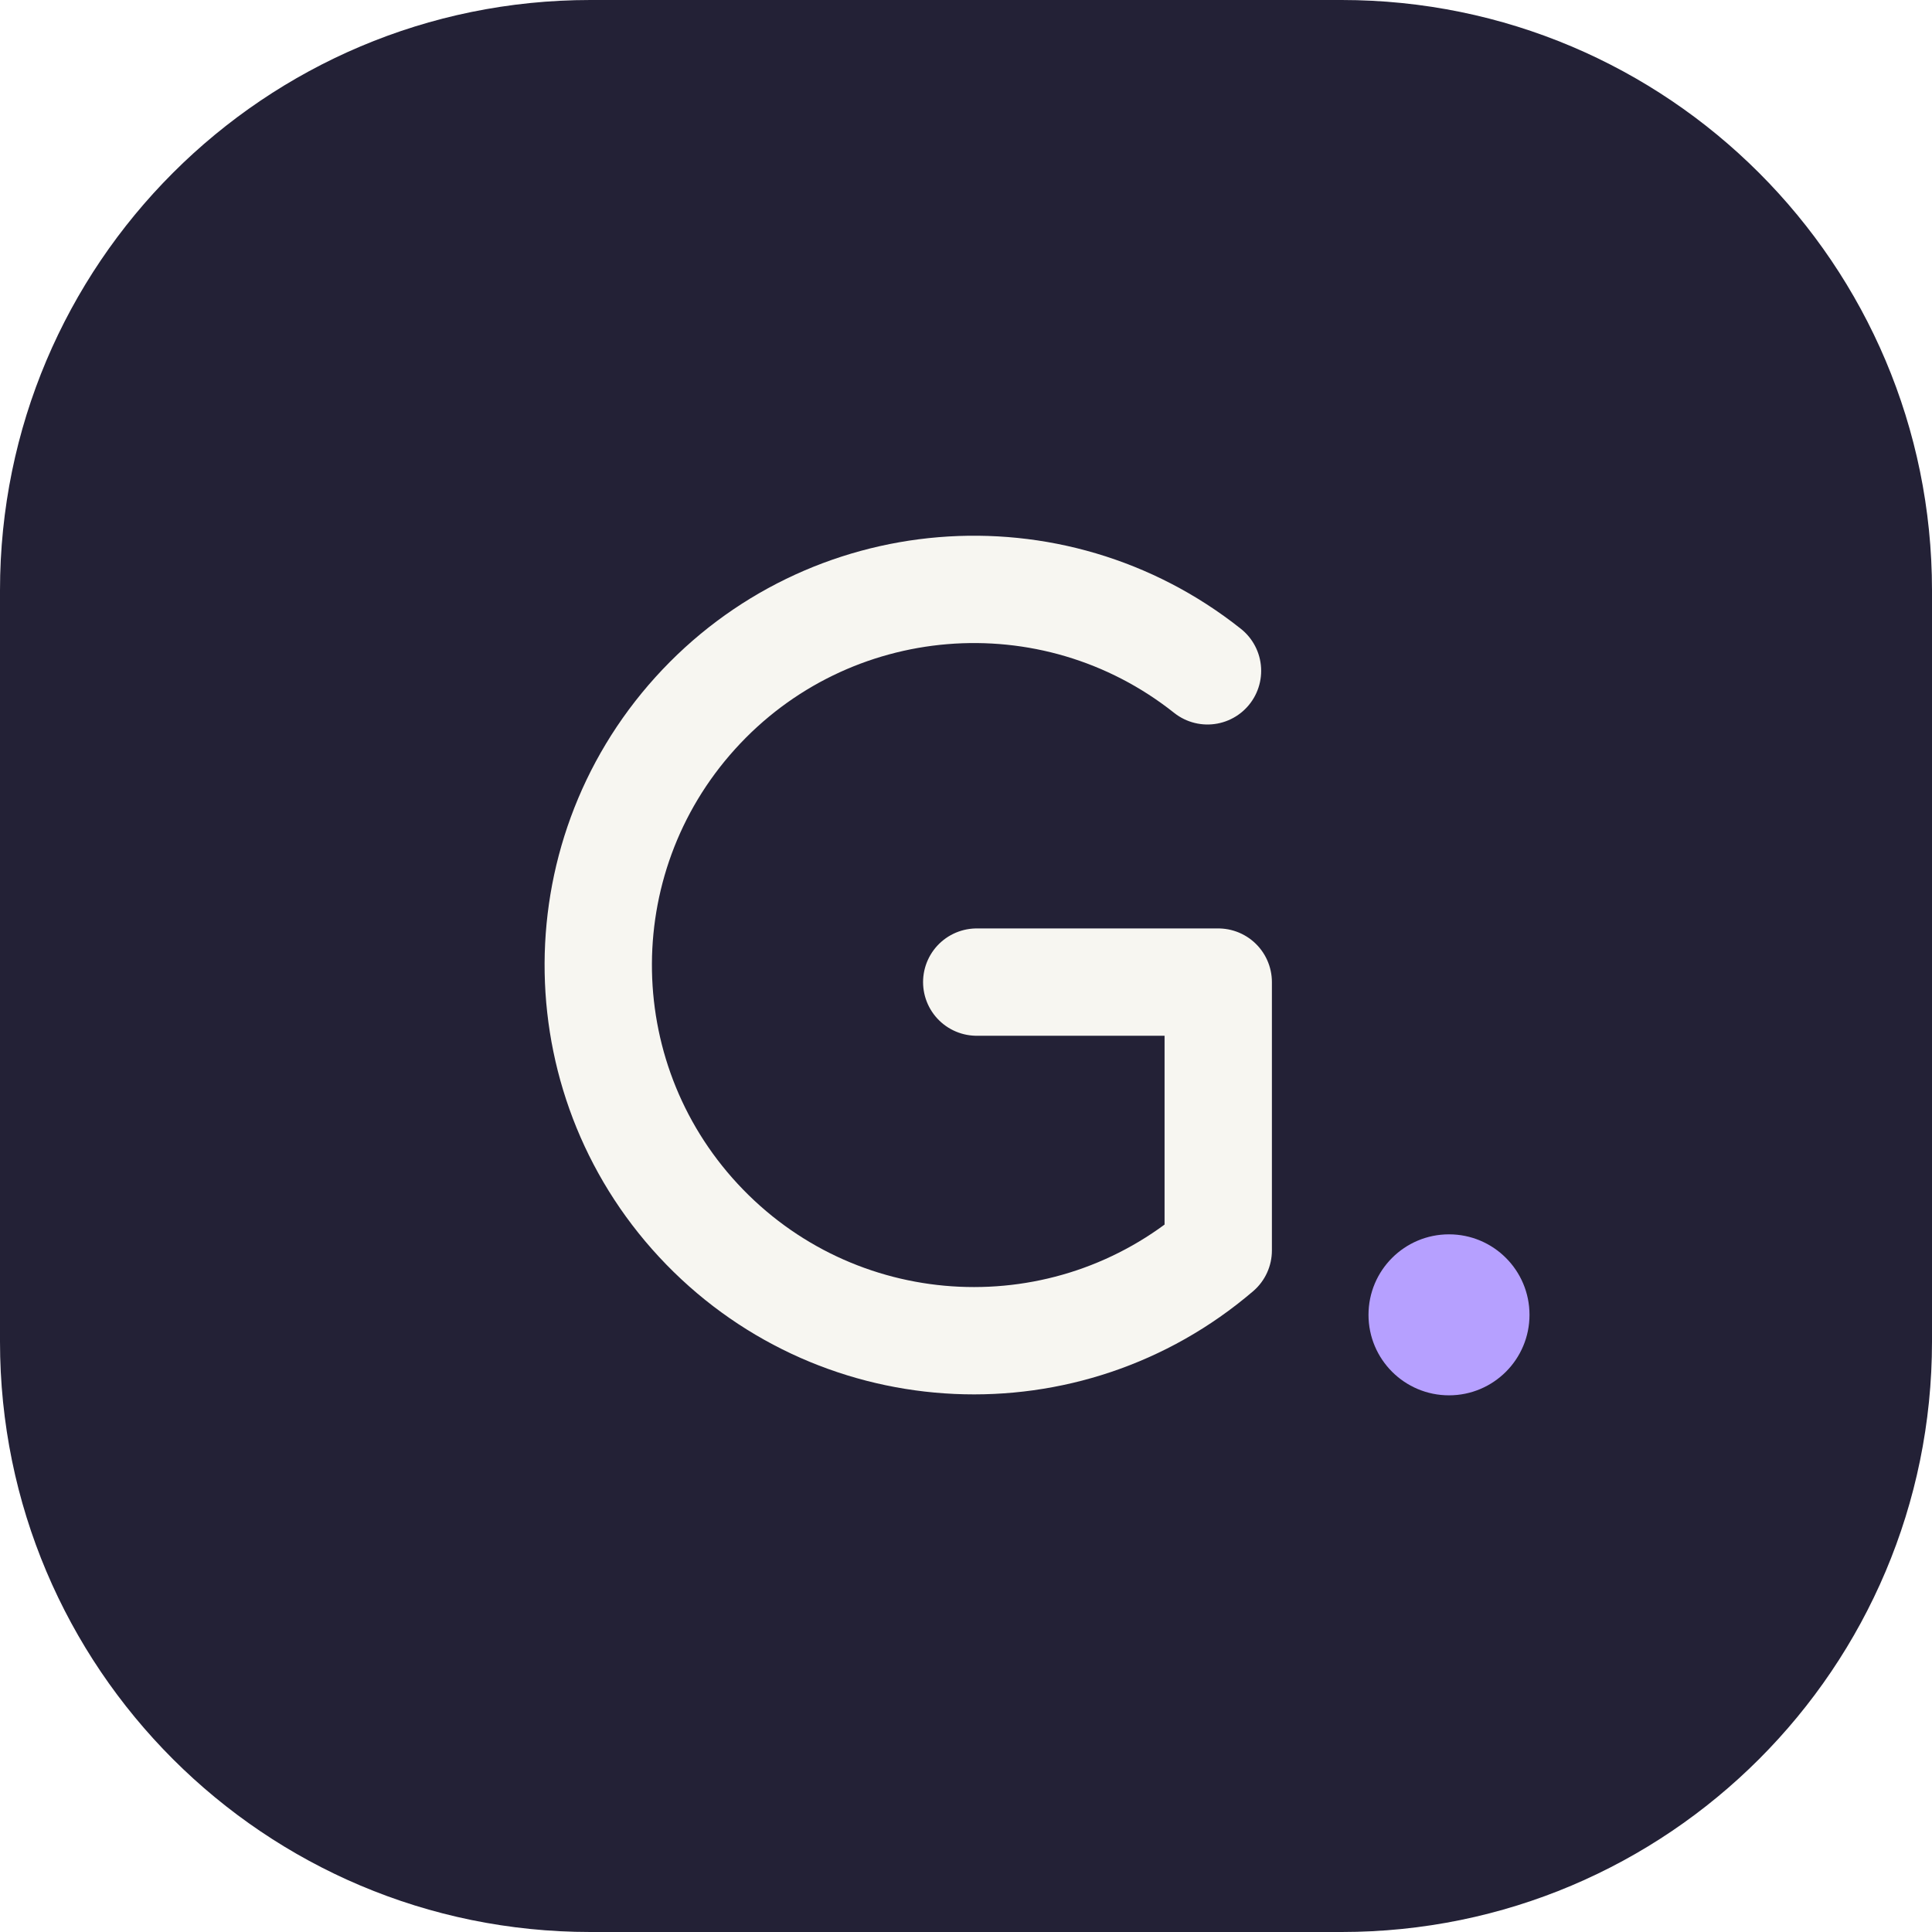
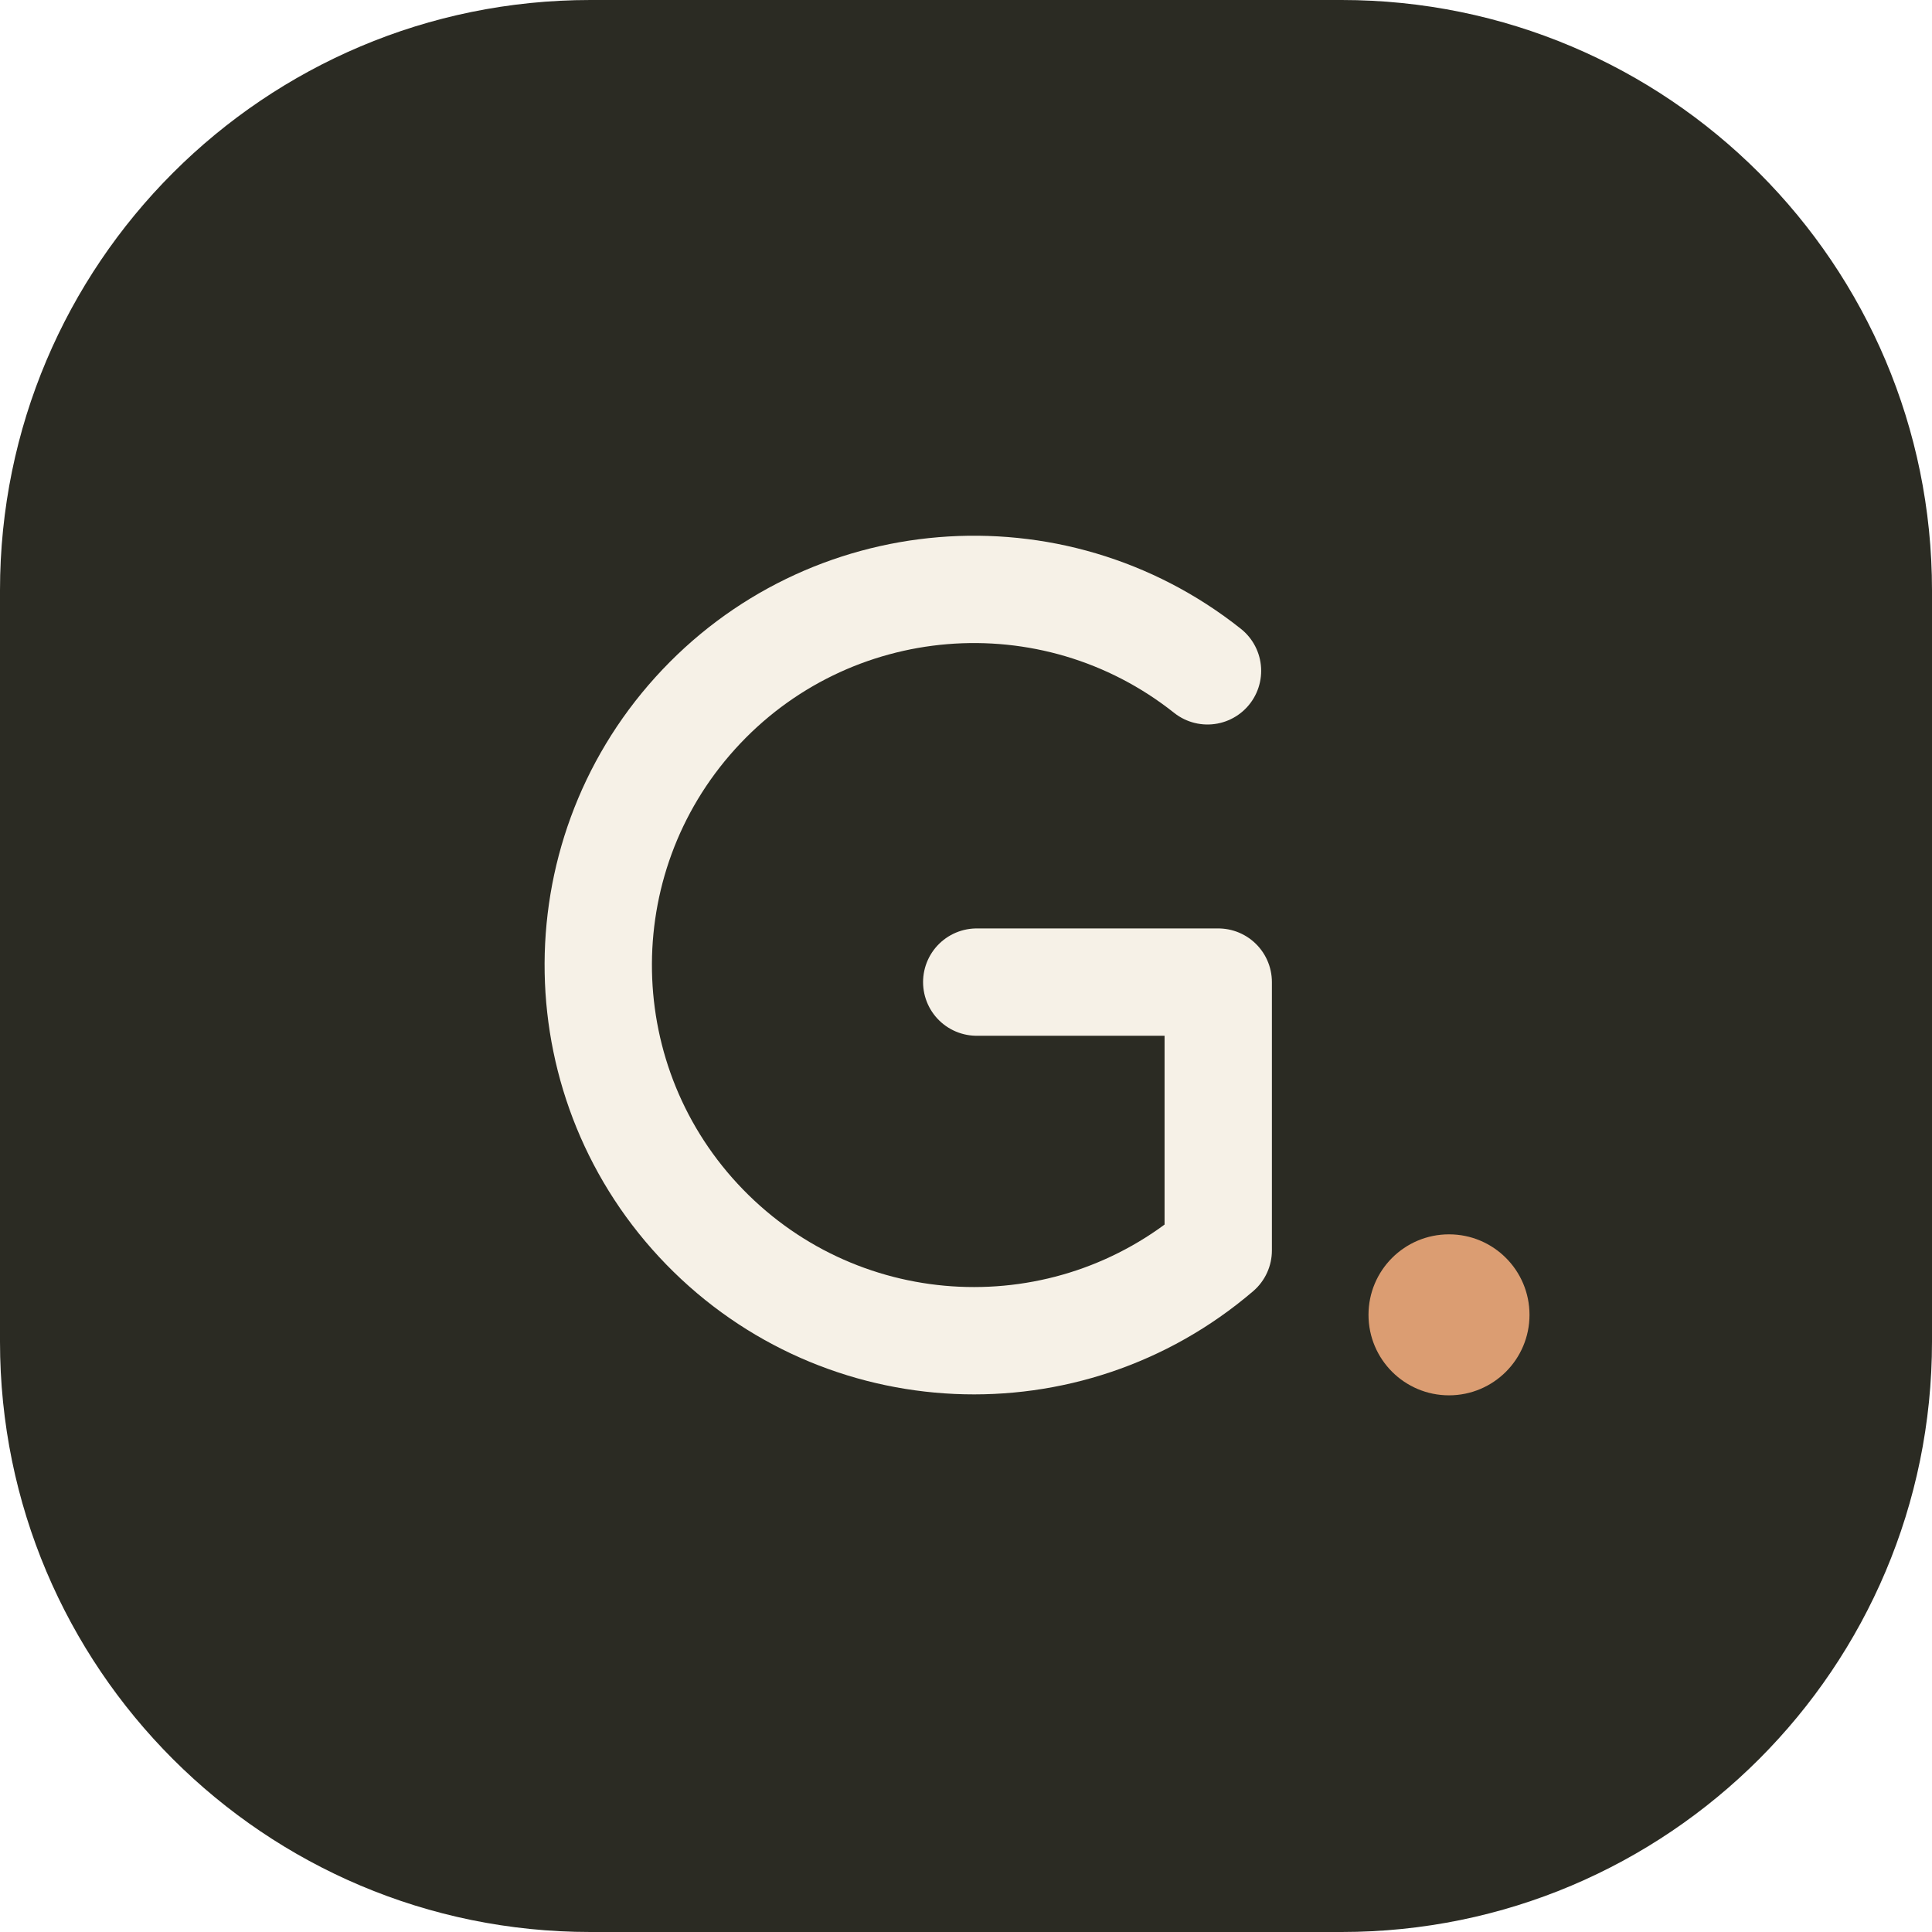
<svg xmlns="http://www.w3.org/2000/svg" viewBox="0 0 36 36">
-   <rect width="36" height="36" rx="11" fill="#232136" />
-   <path d="M22.5 12.5a7 7 0 1 0 .2 10.8v-5h-4.5" fill="none" stroke="#f7f6f1" stroke-width="2" stroke-linecap="round" stroke-linejoin="round" />
-   <circle cx="27" cy="24.5" r="1.5" fill="#b6a0ff" />
+   <rect width="36" height="36" rx="11" fill="#2b2b23" />
+   <path d="M22.5 12.5a7 7 0 1 0 .2 10.8v-5h-4.5" fill="none" stroke="#f6f1e7" stroke-width="2" stroke-linecap="round" stroke-linejoin="round" />
+   <circle cx="27" cy="24.5" r="1.5" fill="#db9d72" />
</svg>
